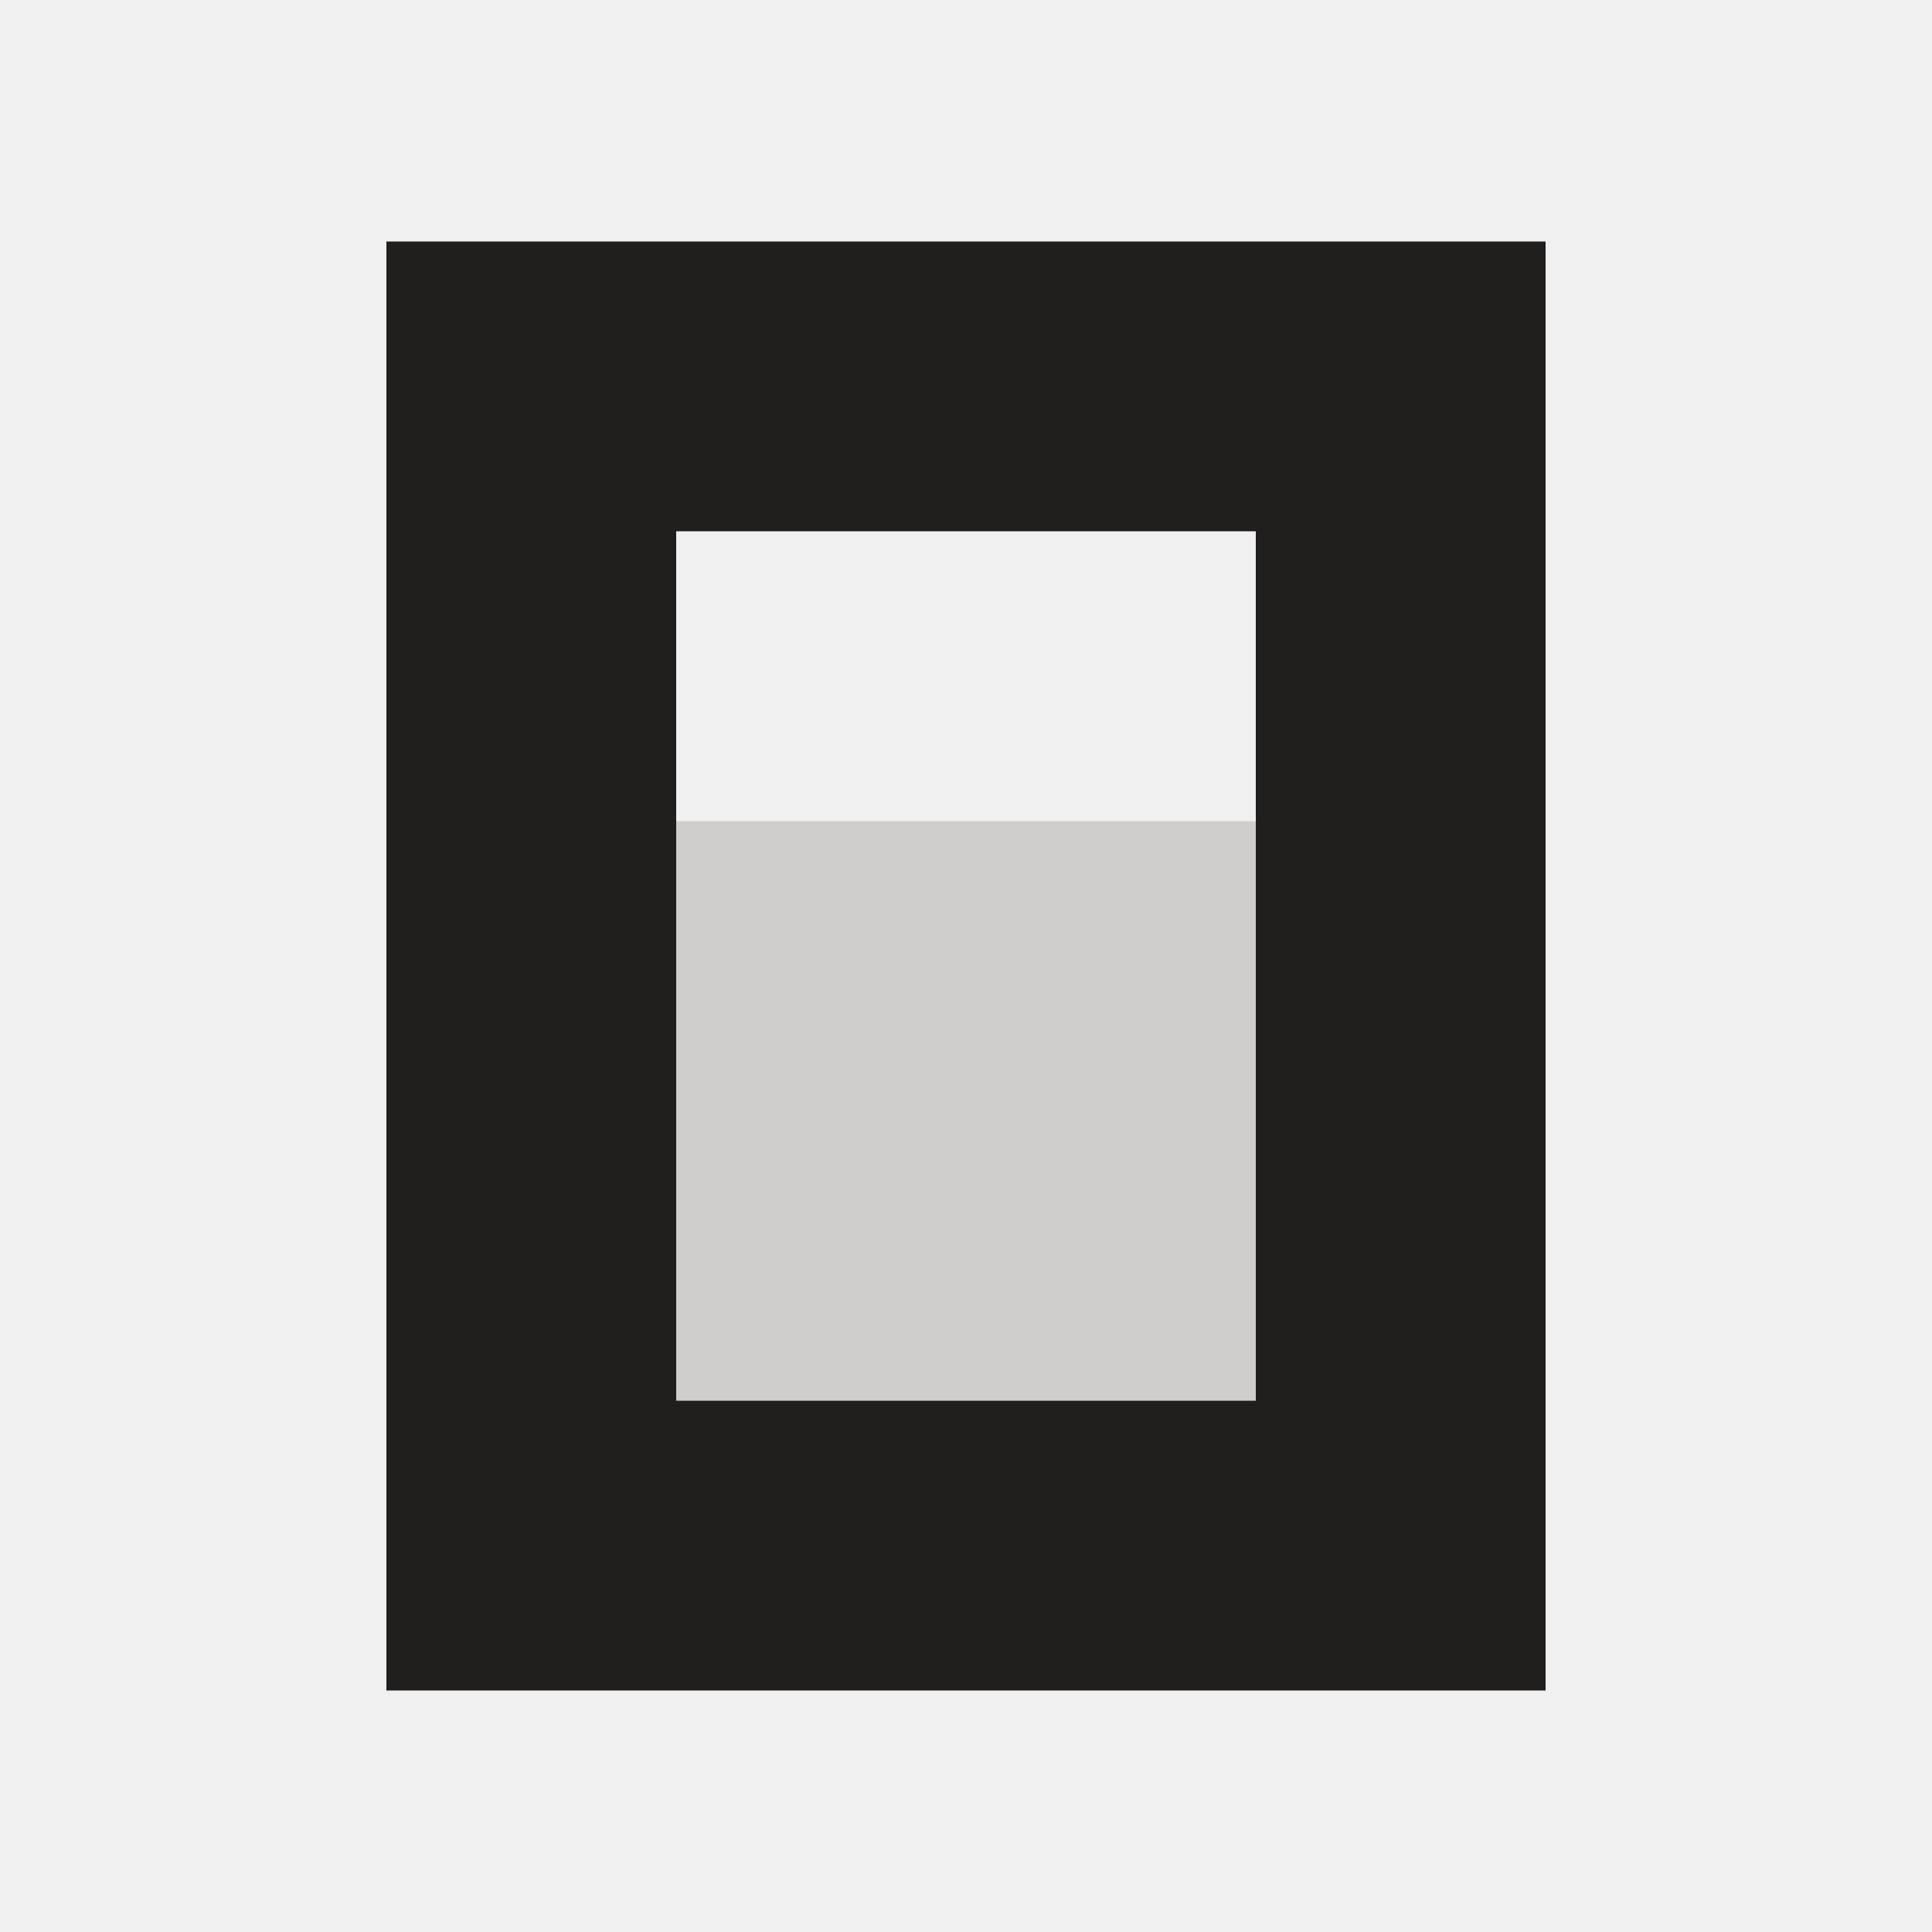
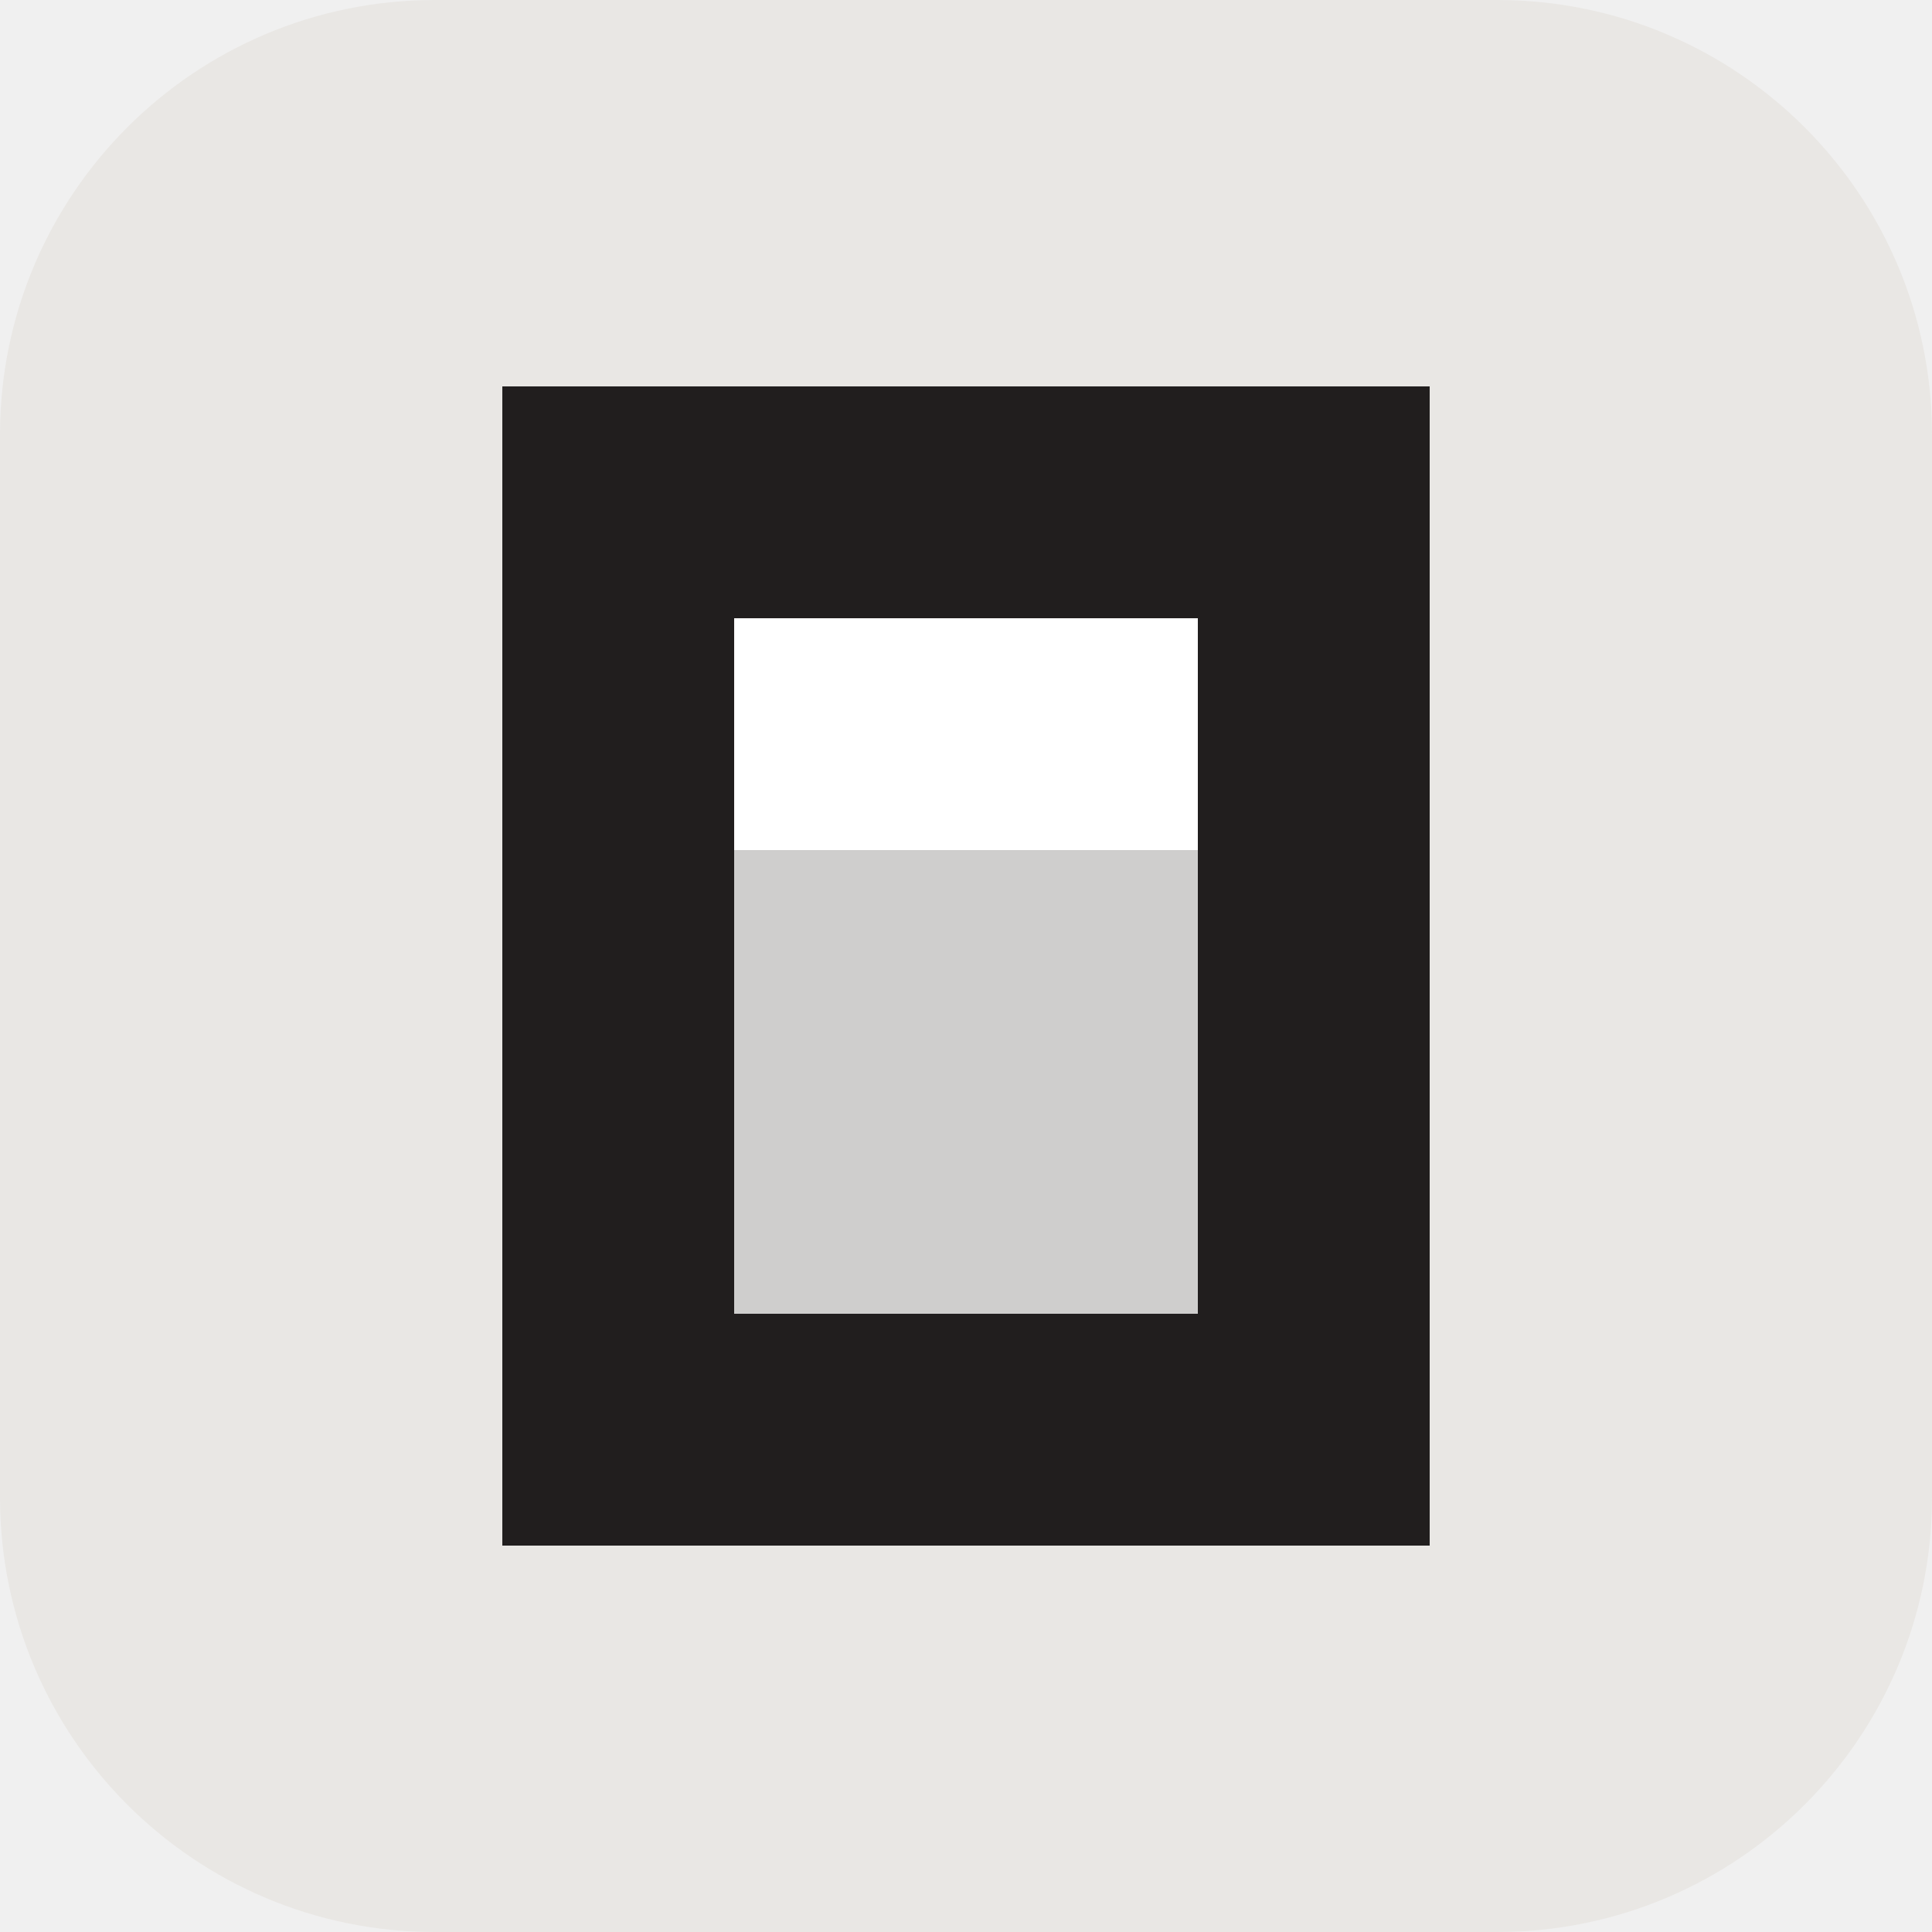
- <svg xmlns="http://www.w3.org/2000/svg" t="1787196348886" class="icon" viewBox="0 0 1024 1024" version="1.1" p-id="3116" width="200" height="200">
-   <path d="M665.6 742.4H358.4V435.2h307.2v307.2z" fill="#CFCECD" p-id="3117" />
-   <path d="M665.6 281.6H358.4v460.8h307.2V281.6z m153.6 614.4H204.8V128h614.4v768z" fill="#211E1E" p-id="3118" />
+ <svg xmlns="http://www.w3.org/2000/svg" width="40" height="40" viewBox="0 0 40 40" fill="none">
+   <rect width="40" height="40" rx="9" fill="#E9E7E4" />
+   <g transform="translate(4 4) scale(0.03125)">
+     <path fill="#FFFFFF" d="M358.4 281.6H665.6V742.4H358.4Z" />
+     <path fill="#CFCECD" d="M665.6 742.4H358.4V435.2h307.2v307.2z" />
+     <path fill="#211E1E" d="M665.6 281.6H358.4v460.8h307.2V281.6z m153.6 614.4H204.8V128h614.4v768z" />
+   </g>
</svg>
